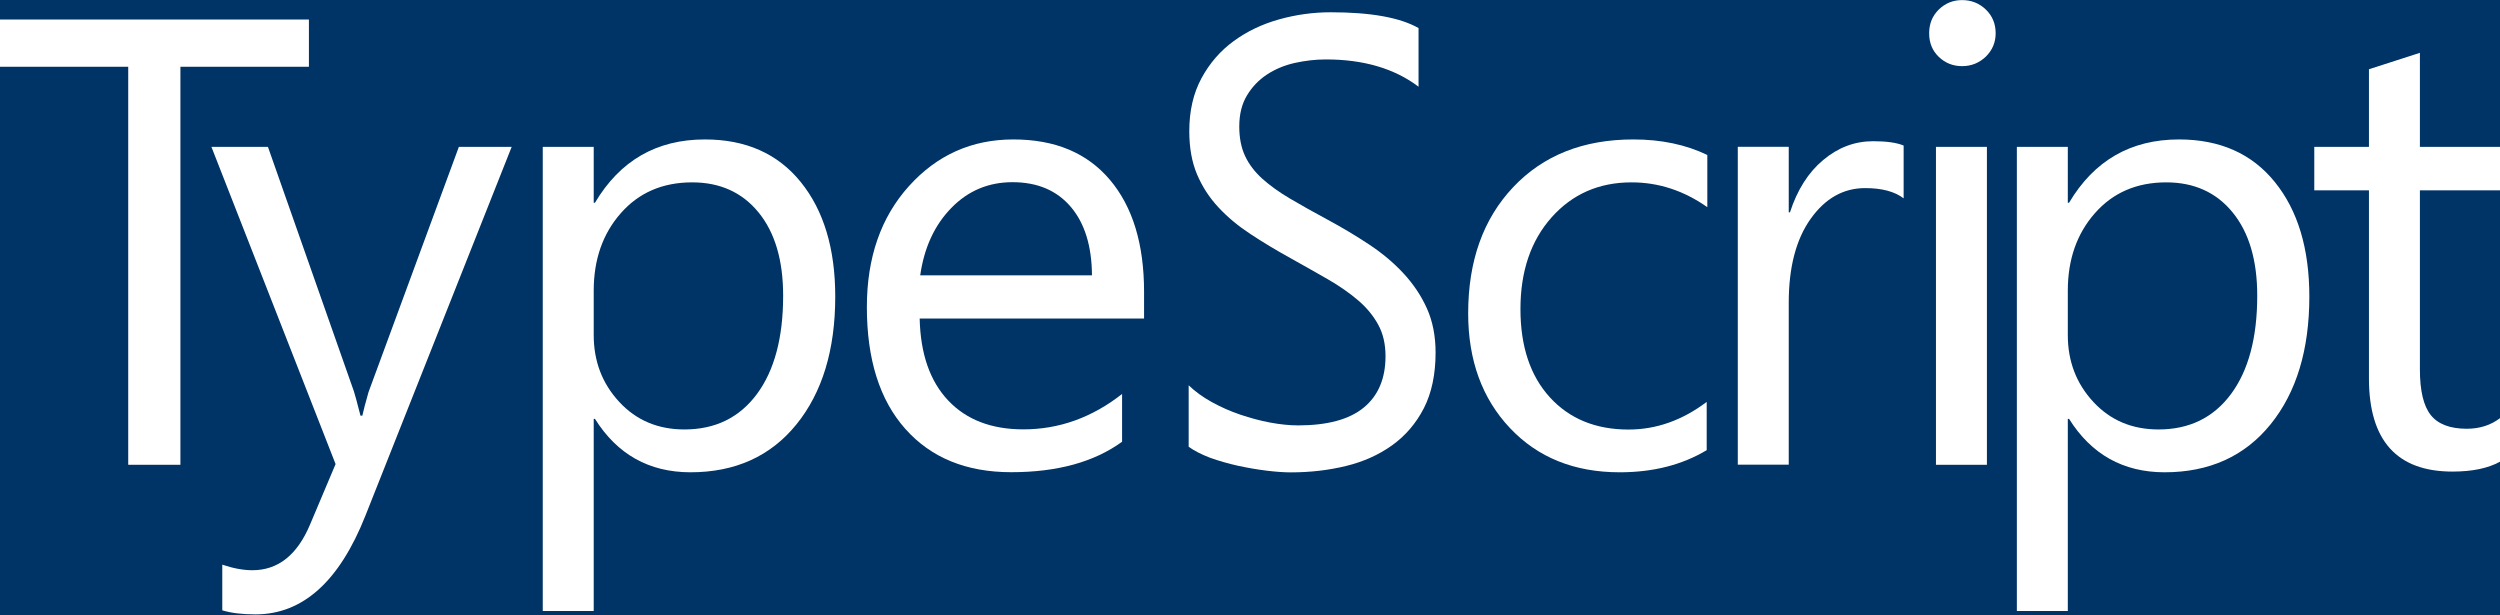
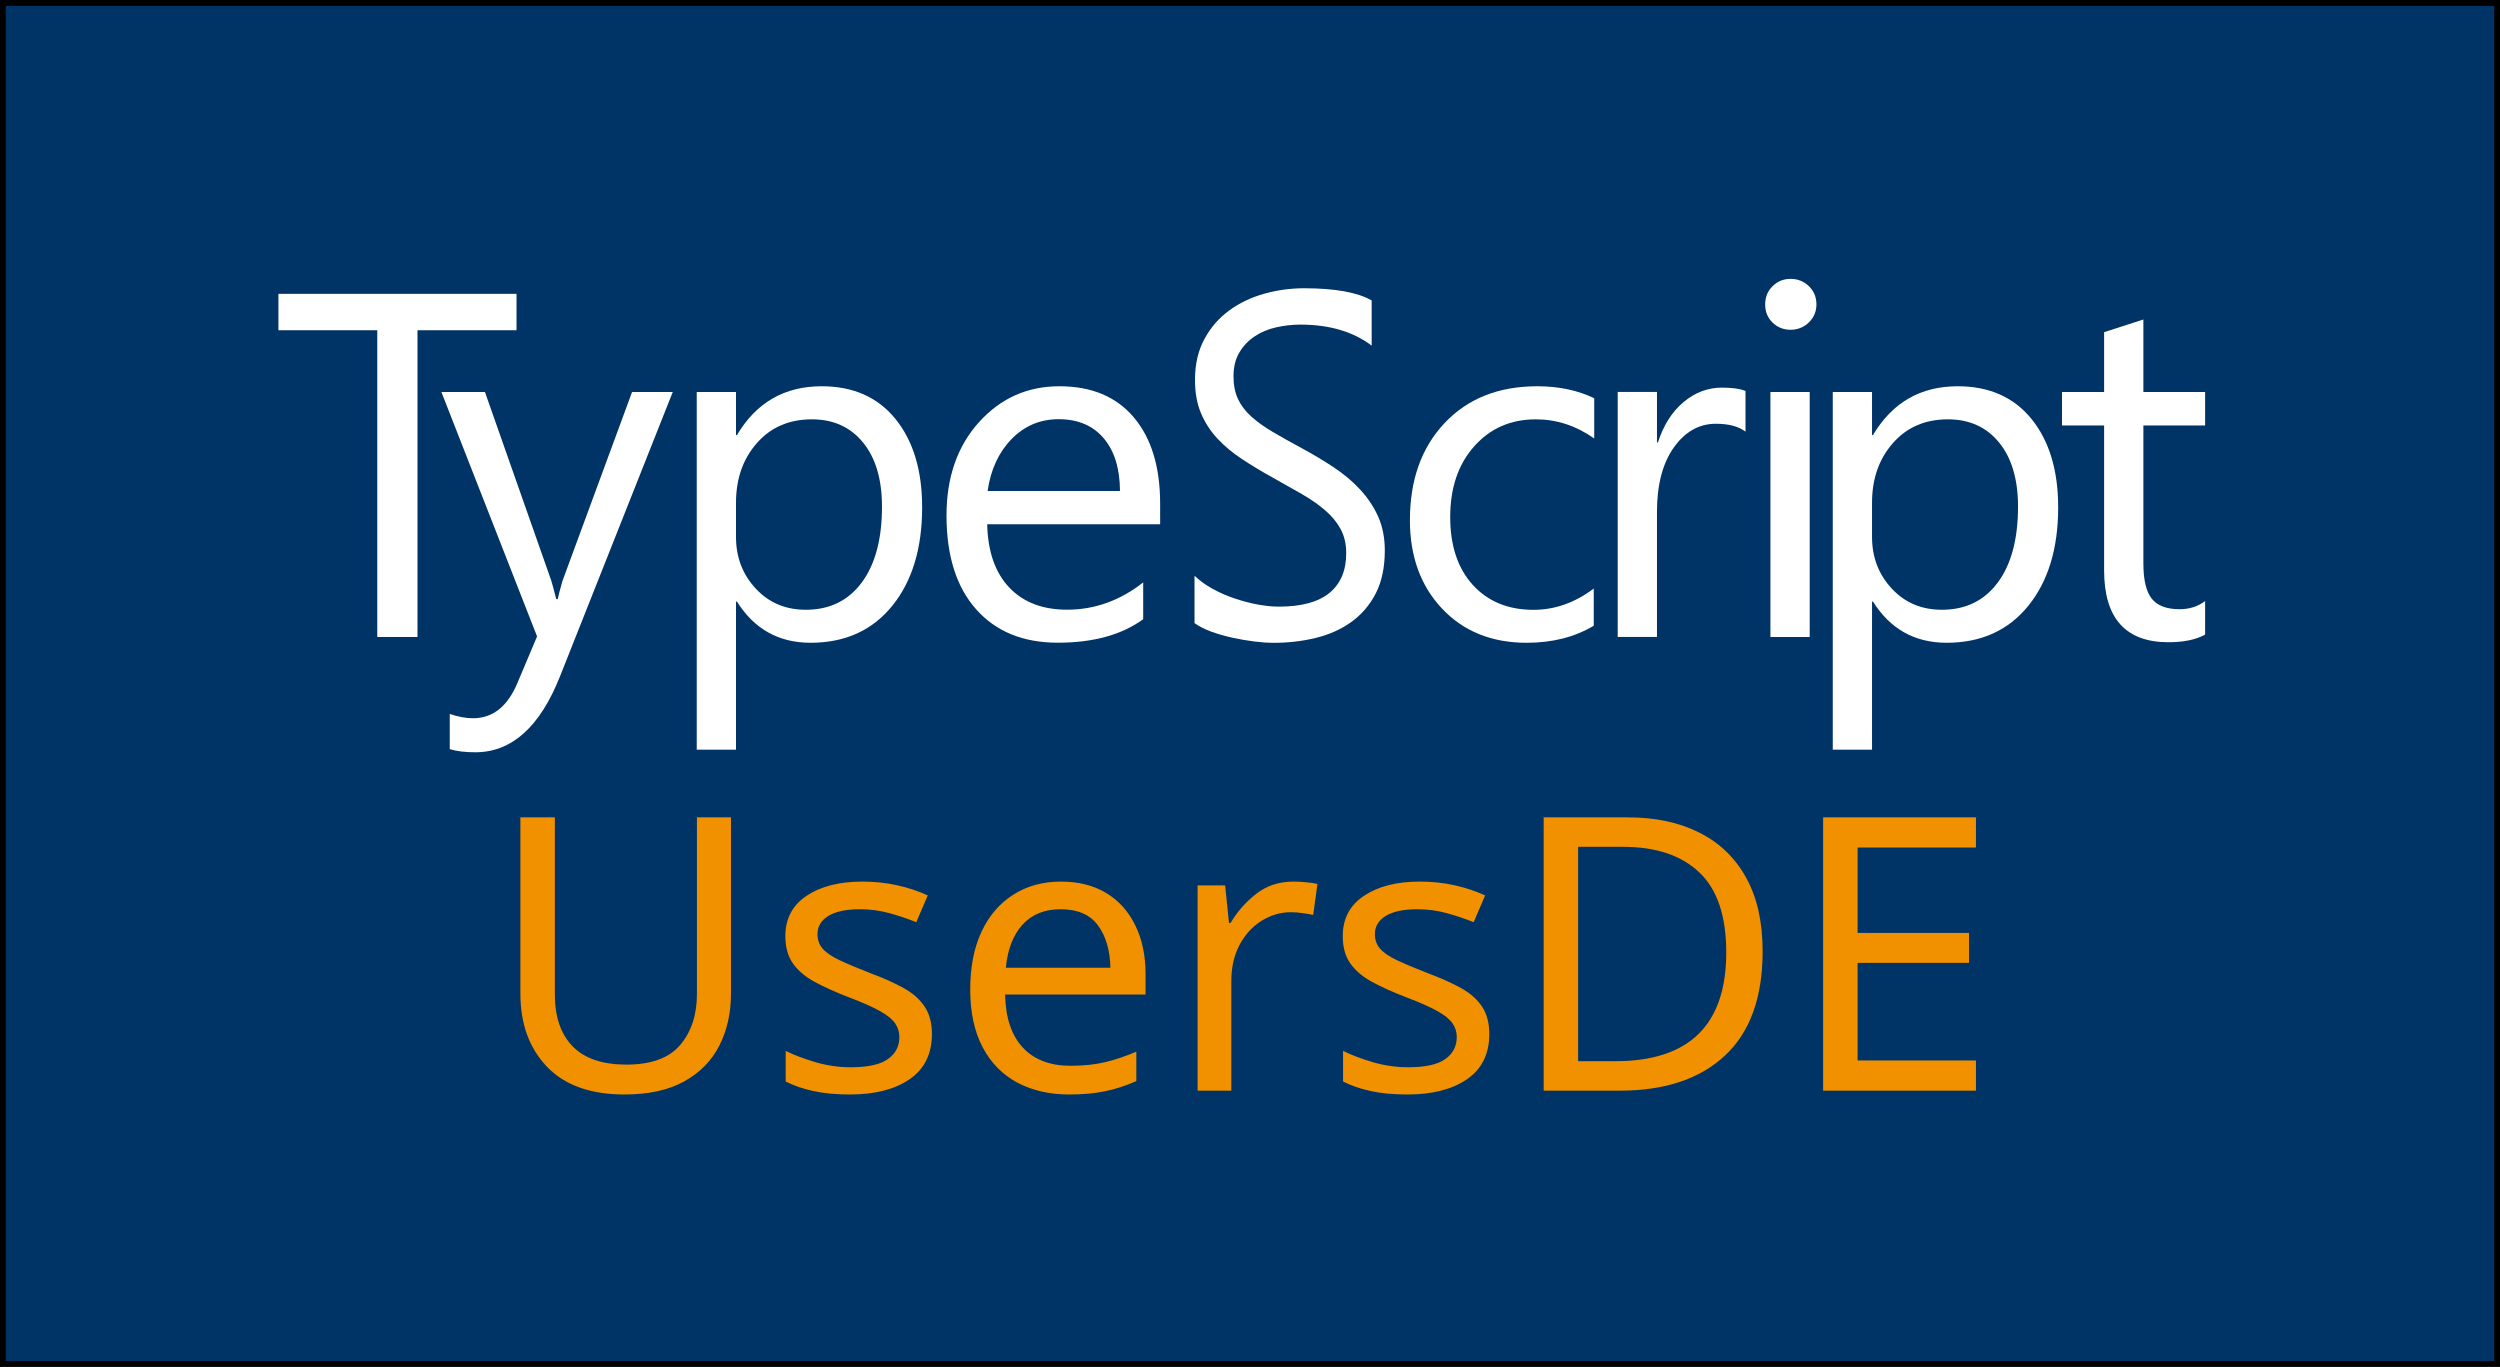
- <svg xmlns="http://www.w3.org/2000/svg" viewBox="0 0 283.09 69.57" id="logo-typescript" version="1.1">
-   <defs id="defs3361" />
-   <g style="display:inline" id="layer1">
-     <g transform="matrix(0.9736126,0,0,1.000057,-1.07405,-0.00340969)" id="g3337" style="fill:#007acc">
-       <rect y="-40.526" x="-40.486" height="199.971" width="376.421" id="rect3349" style="fill:#003366;fill-opacity:1;fill-rule:evenodd;stroke:#000000;stroke-width:0.865px;stroke-linecap:butt;stroke-linejoin:miter;stroke-opacity:1" />
-       <flowRoot style="font-style:normal;font-variant:normal;font-weight:normal;font-stretch:normal;font-size:56.25px;line-height:125%;font-family:'Segoe UI';-inkscape-font-specification:'Segoe UI, Normal';text-align:start;letter-spacing:0px;word-spacing:0px;writing-mode:lr-tb;text-anchor:start;fill:#000000;fill-opacity:1;stroke:none;stroke-width:1px;stroke-linecap:butt;stroke-linejoin:miter;stroke-opacity:1" id="flowRoot3365" xml:space="preserve">
-         <flowRegion id="flowRegion3367">
-           <rect style="font-style:normal;font-variant:normal;font-weight:normal;font-stretch:normal;font-size:56.25px;line-height:125%;font-family:'Segoe UI';-inkscape-font-specification:'Segoe UI, Normal';text-align:start;writing-mode:lr-tb;text-anchor:start" y="87.534" x="100.405" height="61.59" width="170.335" id="rect3369" />
-         </flowRegion>
-         <flowPara id="flowPara3371" />
-       </flowRoot>
+ <svg xmlns="http://www.w3.org/2000/svg" width="188.336mm" height="102.978mm" viewBox="0 0 667.331 364.881" id="svg3398" version="1.1">
+   <defs id="defs3400" />
+   <g id="layer1" transform="translate(-44.90594,-186.2239)">
+     <g style="display:inline" id="layer1-3" transform="matrix(1.816702,0,0,1.816702,119.2324,260.6432)">
+       <g transform="matrix(0.9736126,0,0,1.000057,-1.07405,-0.00340969)" id="g3337" style="fill:#007acc">
+         <rect y="-40.526" x="-40.486" height="199.971" width="376.421" id="rect3349" style="fill:#003366;fill-opacity:1;fill-rule:evenodd;stroke:#000000;stroke-width:0.865px;stroke-linecap:butt;stroke-linejoin:miter;stroke-opacity:1" />
+         <flowRoot style="font-style:normal;font-variant:normal;font-weight:normal;font-stretch:normal;font-size:56.25px;line-height:125%;font-family:'Segoe UI';-inkscape-font-specification:'Segoe UI, Normal';text-align:start;letter-spacing:0px;word-spacing:0px;writing-mode:lr-tb;text-anchor:start;fill:#000000;fill-opacity:1;stroke:none;stroke-width:1px;stroke-linecap:butt;stroke-linejoin:miter;stroke-opacity:1" id="flowRoot3365" xml:space="preserve">
+           <flowRegion id="flowRegion3367">
+             <rect style="font-style:normal;font-variant:normal;font-weight:normal;font-stretch:normal;font-size:56.25px;line-height:125%;font-family:'Segoe UI';-inkscape-font-specification:'Segoe UI, Normal';text-align:start;writing-mode:lr-tb;text-anchor:start" y="87.534" x="100.405" height="61.59" width="170.335" id="rect3369" />
+           </flowRegion>
+           <flowPara id="flowPara3371" />
+         </flowRoot>
+       </g>
+     </g>
+     <g style="display:inline" id="layer2" transform="matrix(1.816702,0,0,1.816702,119.2324,260.6432)">
+       <text id="text3373" y="119.291" x="30.49" style="font-style:normal;font-variant:normal;font-weight:normal;font-stretch:normal;font-size:56.25px;line-height:125%;font-family:'Segoe UI';-inkscape-font-specification:'Segoe UI, Normal';text-align:start;letter-spacing:0px;word-spacing:0px;writing-mode:lr-tb;text-anchor:start;display:inline;fill:#000000;fill-opacity:1;stroke:none;stroke-width:1px;stroke-linecap:butt;stroke-linejoin:miter;stroke-opacity:1" xml:space="preserve">
+         <tspan style="font-style:normal;font-variant:normal;font-weight:normal;font-stretch:normal;font-size:56.25px;line-height:125%;font-family:'Segoe UI';-inkscape-font-specification:'Segoe UI, Normal';text-align:start;writing-mode:lr-tb;text-anchor:start;fill:#f29100;fill-opacity:1" y="119.291" x="30.49" id="tspan3375">UsersDE</tspan>
+       </text>
+       <path style="display:inline;fill:#ffffff" id="path3339" d="m 34.98,7.56 -14.55,0 0,45.07 -5.91,0 0,-45.07 -14.52,0 0,-5.35 34.98,0 0,5.35 z" />
+       <path style="display:inline;fill:#ffffff" id="path3341" d="M 57.94,16.63 41.38,58.39 c -2.95,7.45 -7.1,11.18 -12.45,11.18 -1.5,0 -2.75,-0.15 -3.76,-0.46 l 0,-5.17 c 1.24,0.42 2.38,0.63 3.41,0.63 2.91,0 5.09,-1.73 6.54,-5.2 L 38,52.55 23.94,16.63 l 6.4,0 9.74,27.7 c 0.12,0.35 0.36,1.27 0.74,2.74 l 0.21,0 c 0.12,-0.56 0.35,-1.45 0.7,-2.67 l 10.23,-27.77 5.98,0 z" />
+       <path style="display:inline;fill:#ffffff" id="path3343" d="m 67.37,47.43 -0.14,0 0,21.76 -5.77,0 0,-52.56 5.77,0 0,6.33 0.14,0 c 2.84,-4.78 6.98,-7.17 12.45,-7.17 4.64,0 8.26,1.61 10.86,4.83 2.6,3.22 3.9,7.54 3.9,12.96 0,6.02 -1.46,10.85 -4.39,14.47 -2.93,3.62 -6.94,5.43 -12.02,5.43 -4.67,-0.01 -8.27,-2.02 -10.8,-6.05 z m -0.14,-14.52 0,5.03 c 0,2.98 0.97,5.5 2.9,7.58 1.93,2.08 4.39,3.11 7.37,3.11 3.49,0 6.23,-1.34 8.21,-4.01 1.98,-2.67 2.97,-6.39 2.97,-11.14 0,-4.01 -0.93,-7.15 -2.78,-9.42 -1.85,-2.27 -4.36,-3.41 -7.52,-3.41 -3.35,0 -6.05,1.17 -8.09,3.5 -2.04,2.32 -3.06,5.24 -3.06,8.76 z" />
+       <path style="display:inline;fill:#ffffff" id="path3345" d="m 129.56,36.07 -25.42,0 c 0.09,4.01 1.17,7.1 3.23,9.28 2.06,2.18 4.9,3.27 8.51,3.27 4.05,0 7.78,-1.34 11.18,-4.01 l 0,5.41 c -3.16,2.3 -7.35,3.45 -12.55,3.45 -5.09,0 -9.08,-1.63 -11.99,-4.9 -2.91,-3.27 -4.36,-7.87 -4.36,-13.8 0,-5.6 1.59,-10.17 4.76,-13.69 3.18,-3.53 7.12,-5.29 11.83,-5.29 4.71,0 8.35,1.52 10.93,4.57 2.58,3.05 3.87,7.28 3.87,12.69 l 0,3.02 z m -5.91,-4.89 c -0.02,-3.33 -0.83,-5.92 -2.41,-7.77 -1.58,-1.85 -3.78,-2.78 -6.59,-2.78 -2.72,0 -5.03,0.97 -6.93,2.92 -1.9,1.95 -3.07,4.49 -3.52,7.63 l 19.45,0 z" />
+       <path style="display:inline;fill:#ffffff" id="path3347" d="m 134.6,50.59 0,-6.96 c 0.73,0.7 1.6,1.34 2.62,1.9 1.02,0.56 2.09,1.04 3.22,1.42 1.13,0.38 2.26,0.69 3.39,0.9 1.14,0.21 2.19,0.32 3.15,0.32 3.32,0 5.81,-0.67 7.45,-2.02 1.64,-1.35 2.46,-3.29 2.46,-5.82 0,-1.36 -0.27,-2.54 -0.82,-3.55 -0.55,-1.01 -1.3,-1.93 -2.27,-2.76 -0.97,-0.83 -2.11,-1.63 -3.43,-2.39 -1.32,-0.76 -2.74,-1.56 -4.26,-2.41 -1.61,-0.89 -3.11,-1.79 -4.5,-2.71 -1.39,-0.91 -2.61,-1.92 -3.63,-3.02 -1.03,-1.1 -1.84,-2.35 -2.43,-3.74 -0.59,-1.39 -0.88,-3.03 -0.88,-4.9 0,-2.3 0.46,-4.29 1.38,-5.99 0.92,-1.7 2.13,-3.1 3.64,-4.2 1.5,-1.1 3.21,-1.92 5.13,-2.46 1.92,-0.54 3.88,-0.81 5.87,-0.81 4.55,0 7.86,0.6 9.94,1.79 l 0,6.64 c -2.72,-2.06 -6.22,-3.09 -10.49,-3.09 -1.18,0 -2.36,0.14 -3.54,0.4 -1.18,0.27 -2.23,0.71 -3.15,1.32 -0.92,0.61 -1.67,1.39 -2.25,2.36 -0.58,0.96 -0.87,2.13 -0.87,3.52 0,1.29 0.22,2.4 0.66,3.34 0.44,0.94 1.09,1.79 1.95,2.57 0.86,0.77 1.9,1.52 3.14,2.25 1.23,0.73 2.65,1.52 4.26,2.39 1.65,0.89 3.22,1.83 4.7,2.81 1.48,0.98 2.78,2.07 3.89,3.27 1.11,1.2 2,2.52 2.65,3.97 0.65,1.45 0.98,3.12 0.98,4.99 0,2.48 -0.45,4.59 -1.33,6.31 -0.89,1.72 -2.09,3.12 -3.6,4.2 -1.51,1.08 -3.25,1.86 -5.23,2.34 -1.97,0.48 -4.05,0.72 -6.24,0.72 -0.73,0 -1.63,-0.06 -2.7,-0.19 -1.07,-0.13 -2.17,-0.32 -3.28,-0.56 -1.12,-0.25 -2.17,-0.55 -3.17,-0.91 -1.01,-0.39 -1.8,-0.8 -2.41,-1.24 z" />
+       <path style="display:inline;fill:#ffffff" id="path3349" d="m 193.25,50.98 c -2.77,1.66 -6.05,2.5 -9.84,2.5 -5.13,0 -9.28,-1.67 -12.43,-5.01 -3.15,-3.34 -4.73,-7.67 -4.73,-12.99 0,-5.93 1.7,-10.69 5.1,-14.29 3.4,-3.6 7.93,-5.4 13.61,-5.4 3.16,0 5.95,0.59 8.37,1.76 l 0,5.91 c -2.67,-1.88 -5.53,-2.81 -8.58,-2.81 -3.68,0 -6.7,1.32 -9.05,3.96 -2.35,2.64 -3.53,6.1 -3.53,10.39 0,4.22 1.11,7.55 3.32,9.98 2.21,2.43 5.19,3.66 8.91,3.66 3.14,0 6.09,-1.04 8.86,-3.13 l 0,5.47 z" />
+       <path style="display:inline;fill:#ffffff" id="path3351" d="m 215.56,22.46 c -1.01,-0.77 -2.46,-1.16 -4.36,-1.16 -2.46,0 -4.52,1.16 -6.17,3.48 -1.65,2.32 -2.48,5.48 -2.48,9.49 l 0,18.35 -5.77,0 0,-36 5.77,0 0,7.42 0.14,0 c 0.82,-2.53 2.07,-4.51 3.76,-5.92 1.69,-1.42 3.57,-2.13 5.66,-2.13 1.5,0 2.65,0.16 3.45,0.49 l 0,5.98 z" />
+       <path style="display:inline;fill:#ffffff" id="path3353" d="m 222.18,7.49 c -1.03,0 -1.91,-0.35 -2.64,-1.05 -0.73,-0.7 -1.09,-1.59 -1.09,-2.67 0,-1.08 0.36,-1.97 1.09,-2.69 0.73,-0.71 1.61,-1.07 2.64,-1.07 1.05,0 1.95,0.36 2.69,1.07 0.74,0.72 1.11,1.61 1.11,2.69 0,1.03 -0.37,1.91 -1.11,2.64 -0.74,0.71 -1.64,1.08 -2.69,1.08 z m 2.81,45.14 -5.77,0 0,-36 5.77,0 0,36 z" />
+       <path style="display:inline;fill:#ffffff" id="path3355" d="m 234.29,47.43 -0.14,0 0,21.76 -5.77,0 0,-52.56 5.77,0 0,6.33 0.14,0 c 2.84,-4.78 6.98,-7.17 12.45,-7.17 4.64,0 8.26,1.61 10.86,4.83 2.6,3.22 3.9,7.54 3.9,12.96 0,6.02 -1.46,10.85 -4.39,14.47 -2.93,3.62 -6.94,5.43 -12.02,5.43 -4.67,-0.01 -8.27,-2.02 -10.8,-6.05 z m -0.14,-14.52 0,5.03 c 0,2.98 0.97,5.5 2.9,7.58 1.93,2.08 4.39,3.11 7.37,3.11 3.49,0 6.23,-1.34 8.21,-4.01 1.98,-2.67 2.97,-6.39 2.97,-11.14 0,-4.01 -0.93,-7.15 -2.78,-9.42 -1.85,-2.27 -4.36,-3.41 -7.52,-3.41 -3.35,0 -6.05,1.17 -8.09,3.5 -2.04,2.32 -3.06,5.24 -3.06,8.76 z" />
+       <path style="display:inline;fill:#ffffff" id="path3357" d="m 283.09,52.28 c -1.36,0.75 -3.15,1.12 -5.38,1.12 -6.3,0 -9.46,-3.52 -9.46,-10.55 l 0,-21.3 -6.19,0 0,-4.92 6.19,0 0,-8.79 5.77,-1.86 0,10.65 9.07,0 0,4.92 -9.07,0 0,20.28 c 0,2.41 0.41,4.14 1.23,5.17 0.82,1.03 2.18,1.55 4.08,1.55 1.45,0 2.71,-0.4 3.76,-1.2 l 0,4.93 z" />
    </g>
  </g>
-   <g style="display:inline" id="layer2">
-     <text id="text3373" y="119.291" x="30.49" style="font-style:normal;font-variant:normal;font-weight:normal;font-stretch:normal;font-size:56.25px;line-height:125%;font-family:'Segoe UI';-inkscape-font-specification:'Segoe UI, Normal';text-align:start;letter-spacing:0px;word-spacing:0px;writing-mode:lr-tb;text-anchor:start;display:inline;fill:#000000;fill-opacity:1;stroke:none;stroke-width:1px;stroke-linecap:butt;stroke-linejoin:miter;stroke-opacity:1" xml:space="preserve">
-       <tspan style="font-style:normal;font-variant:normal;font-weight:normal;font-stretch:normal;font-size:56.25px;line-height:125%;font-family:'Segoe UI';-inkscape-font-specification:'Segoe UI, Normal';text-align:start;writing-mode:lr-tb;text-anchor:start;fill:#f29100;fill-opacity:1" y="119.291" x="30.49" id="tspan3375">UsersDE</tspan>
-     </text>
-     <path style="display:inline;fill:#ffffff" id="path3339" d="m 34.98,7.56 -14.55,0 0,45.07 -5.91,0 0,-45.07 -14.52,0 0,-5.35 34.98,0 0,5.35 z" />
-     <path style="display:inline;fill:#ffffff" id="path3341" d="M 57.94,16.63 41.38,58.39 c -2.95,7.45 -7.1,11.18 -12.45,11.18 -1.5,0 -2.75,-0.15 -3.76,-0.46 l 0,-5.17 c 1.24,0.42 2.38,0.63 3.41,0.63 2.91,0 5.09,-1.73 6.54,-5.2 L 38,52.55 23.94,16.63 l 6.4,0 9.74,27.7 c 0.12,0.35 0.36,1.27 0.74,2.74 l 0.21,0 c 0.12,-0.56 0.35,-1.45 0.7,-2.67 l 10.23,-27.77 5.98,0 z" />
-     <path style="display:inline;fill:#ffffff" id="path3343" d="m 67.37,47.43 -0.14,0 0,21.76 -5.77,0 0,-52.56 5.77,0 0,6.33 0.14,0 c 2.84,-4.78 6.98,-7.17 12.45,-7.17 4.64,0 8.26,1.61 10.86,4.83 2.6,3.22 3.9,7.54 3.9,12.96 0,6.02 -1.46,10.85 -4.39,14.47 -2.93,3.62 -6.94,5.43 -12.02,5.43 -4.67,-0.01 -8.27,-2.02 -10.8,-6.05 z m -0.14,-14.52 0,5.03 c 0,2.98 0.97,5.5 2.9,7.58 1.93,2.08 4.39,3.11 7.37,3.11 3.49,0 6.23,-1.34 8.21,-4.01 1.98,-2.67 2.97,-6.39 2.97,-11.14 0,-4.01 -0.93,-7.15 -2.78,-9.42 -1.85,-2.27 -4.36,-3.41 -7.52,-3.41 -3.35,0 -6.05,1.17 -8.09,3.5 -2.04,2.32 -3.06,5.24 -3.06,8.76 z" />
-     <path style="display:inline;fill:#ffffff" id="path3345" d="m 129.56,36.07 -25.42,0 c 0.09,4.01 1.17,7.1 3.23,9.28 2.06,2.18 4.9,3.27 8.51,3.27 4.05,0 7.78,-1.34 11.18,-4.01 l 0,5.41 c -3.16,2.3 -7.35,3.45 -12.55,3.45 -5.09,0 -9.08,-1.63 -11.99,-4.9 -2.91,-3.27 -4.36,-7.87 -4.36,-13.8 0,-5.6 1.59,-10.17 4.76,-13.69 3.18,-3.53 7.12,-5.29 11.83,-5.29 4.71,0 8.35,1.52 10.93,4.57 2.58,3.05 3.87,7.28 3.87,12.69 l 0,3.02 z m -5.91,-4.89 c -0.02,-3.33 -0.83,-5.92 -2.41,-7.77 -1.58,-1.85 -3.78,-2.78 -6.59,-2.78 -2.72,0 -5.03,0.97 -6.93,2.92 -1.9,1.95 -3.07,4.49 -3.52,7.63 l 19.45,0 z" />
-     <path style="display:inline;fill:#ffffff" id="path3347" d="m 134.6,50.59 0,-6.96 c 0.73,0.7 1.6,1.34 2.62,1.9 1.02,0.56 2.09,1.04 3.22,1.42 1.13,0.38 2.26,0.69 3.39,0.9 1.14,0.21 2.19,0.32 3.15,0.32 3.32,0 5.81,-0.67 7.45,-2.02 1.64,-1.35 2.46,-3.29 2.46,-5.82 0,-1.36 -0.27,-2.54 -0.82,-3.55 -0.55,-1.01 -1.3,-1.93 -2.27,-2.76 -0.97,-0.83 -2.11,-1.63 -3.43,-2.39 -1.32,-0.76 -2.74,-1.56 -4.26,-2.41 -1.61,-0.89 -3.11,-1.79 -4.5,-2.71 -1.39,-0.91 -2.61,-1.92 -3.63,-3.02 -1.03,-1.1 -1.84,-2.35 -2.43,-3.74 -0.59,-1.39 -0.88,-3.03 -0.88,-4.9 0,-2.3 0.46,-4.29 1.38,-5.99 0.92,-1.7 2.13,-3.1 3.64,-4.2 1.5,-1.1 3.21,-1.92 5.13,-2.46 1.92,-0.54 3.88,-0.81 5.87,-0.81 4.55,0 7.86,0.6 9.94,1.79 l 0,6.64 c -2.72,-2.06 -6.22,-3.09 -10.49,-3.09 -1.18,0 -2.36,0.14 -3.54,0.4 -1.18,0.27 -2.23,0.71 -3.15,1.32 -0.92,0.61 -1.67,1.39 -2.25,2.36 -0.58,0.96 -0.87,2.13 -0.87,3.52 0,1.29 0.22,2.4 0.66,3.34 0.44,0.94 1.09,1.79 1.95,2.57 0.86,0.77 1.9,1.52 3.14,2.25 1.23,0.73 2.65,1.52 4.26,2.39 1.65,0.89 3.22,1.83 4.7,2.81 1.48,0.98 2.78,2.07 3.89,3.27 1.11,1.2 2,2.52 2.65,3.97 0.65,1.45 0.98,3.12 0.98,4.99 0,2.48 -0.45,4.59 -1.33,6.31 -0.89,1.72 -2.09,3.12 -3.6,4.2 -1.51,1.08 -3.25,1.86 -5.23,2.34 -1.97,0.48 -4.05,0.72 -6.24,0.72 -0.73,0 -1.63,-0.06 -2.7,-0.19 -1.07,-0.13 -2.17,-0.32 -3.28,-0.56 -1.12,-0.25 -2.17,-0.55 -3.17,-0.91 -1.01,-0.39 -1.8,-0.8 -2.41,-1.24 z" />
-     <path style="display:inline;fill:#ffffff" id="path3349" d="m 193.25,50.98 c -2.77,1.66 -6.05,2.5 -9.84,2.5 -5.13,0 -9.28,-1.67 -12.43,-5.01 -3.15,-3.34 -4.73,-7.67 -4.73,-12.99 0,-5.93 1.7,-10.69 5.1,-14.29 3.4,-3.6 7.93,-5.4 13.61,-5.4 3.16,0 5.95,0.59 8.37,1.76 l 0,5.91 c -2.67,-1.88 -5.53,-2.81 -8.58,-2.81 -3.68,0 -6.7,1.32 -9.05,3.96 -2.35,2.64 -3.53,6.1 -3.53,10.39 0,4.22 1.11,7.55 3.32,9.98 2.21,2.43 5.19,3.66 8.91,3.66 3.14,0 6.09,-1.04 8.86,-3.13 l 0,5.47 z" />
-     <path style="display:inline;fill:#ffffff" id="path3351" d="m 215.56,22.46 c -1.01,-0.77 -2.46,-1.16 -4.36,-1.16 -2.46,0 -4.52,1.16 -6.17,3.48 -1.65,2.32 -2.48,5.48 -2.48,9.49 l 0,18.35 -5.77,0 0,-36 5.77,0 0,7.42 0.14,0 c 0.82,-2.53 2.07,-4.51 3.76,-5.92 1.69,-1.42 3.57,-2.13 5.66,-2.13 1.5,0 2.65,0.16 3.45,0.49 l 0,5.98 z" />
-     <path style="display:inline;fill:#ffffff" id="path3353" d="m 222.18,7.49 c -1.03,0 -1.91,-0.35 -2.64,-1.05 -0.73,-0.7 -1.09,-1.59 -1.09,-2.67 0,-1.08 0.36,-1.97 1.09,-2.69 0.73,-0.71 1.61,-1.07 2.64,-1.07 1.05,0 1.95,0.36 2.69,1.07 0.74,0.72 1.11,1.61 1.11,2.69 0,1.03 -0.37,1.91 -1.11,2.64 -0.74,0.71 -1.64,1.08 -2.69,1.08 z m 2.81,45.14 -5.77,0 0,-36 5.77,0 0,36 z" />
-     <path style="display:inline;fill:#ffffff" id="path3355" d="m 234.29,47.43 -0.14,0 0,21.76 -5.77,0 0,-52.56 5.77,0 0,6.33 0.14,0 c 2.84,-4.78 6.98,-7.17 12.45,-7.17 4.64,0 8.26,1.61 10.86,4.83 2.6,3.22 3.9,7.54 3.9,12.96 0,6.02 -1.46,10.85 -4.39,14.47 -2.93,3.62 -6.94,5.43 -12.02,5.43 -4.67,-0.01 -8.27,-2.02 -10.8,-6.05 z m -0.14,-14.52 0,5.03 c 0,2.98 0.97,5.5 2.9,7.58 1.93,2.08 4.39,3.11 7.37,3.11 3.49,0 6.23,-1.34 8.21,-4.01 1.98,-2.67 2.97,-6.39 2.97,-11.14 0,-4.01 -0.93,-7.15 -2.78,-9.42 -1.85,-2.27 -4.36,-3.41 -7.52,-3.41 -3.35,0 -6.05,1.17 -8.09,3.5 -2.04,2.32 -3.06,5.24 -3.06,8.76 z" />
-     <path style="display:inline;fill:#ffffff" id="path3357" d="m 283.09,52.28 c -1.36,0.75 -3.15,1.12 -5.38,1.12 -6.3,0 -9.46,-3.52 -9.46,-10.55 l 0,-21.3 -6.19,0 0,-4.92 6.19,0 0,-8.79 5.77,-1.86 0,10.65 9.07,0 0,4.92 -9.07,0 0,20.28 c 0,2.41 0.41,4.14 1.23,5.17 0.82,1.03 2.18,1.55 4.08,1.55 1.45,0 2.71,-0.4 3.76,-1.2 l 0,4.93 z" />
-   </g>
</svg>
